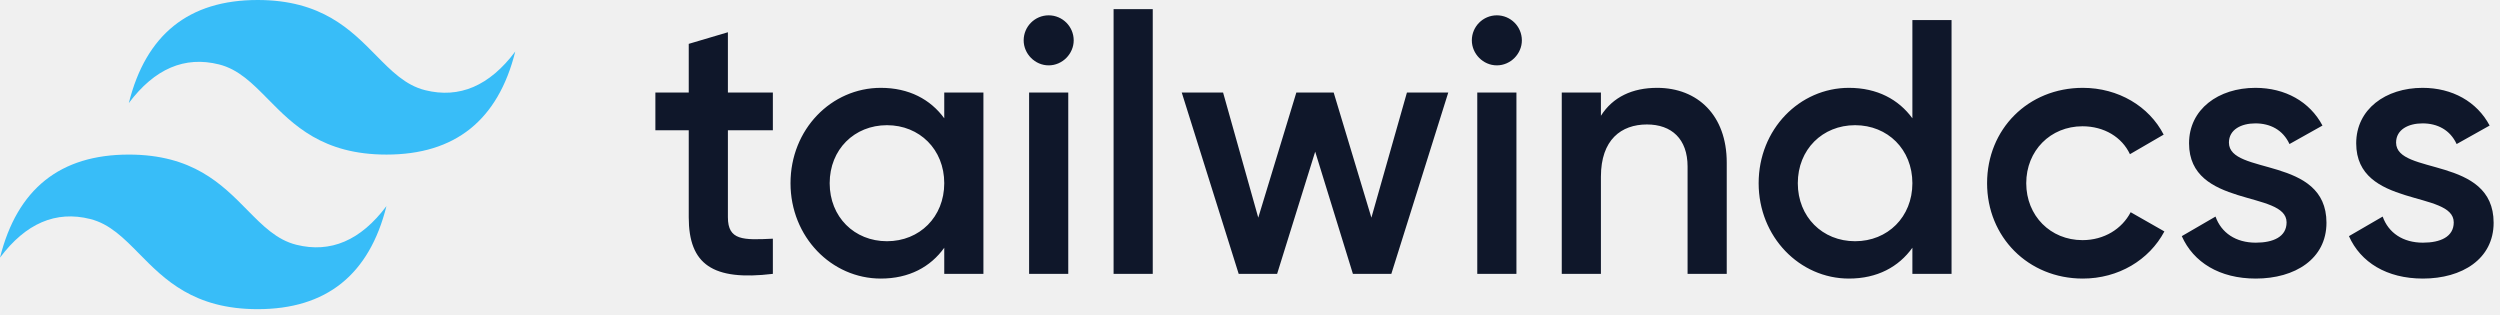
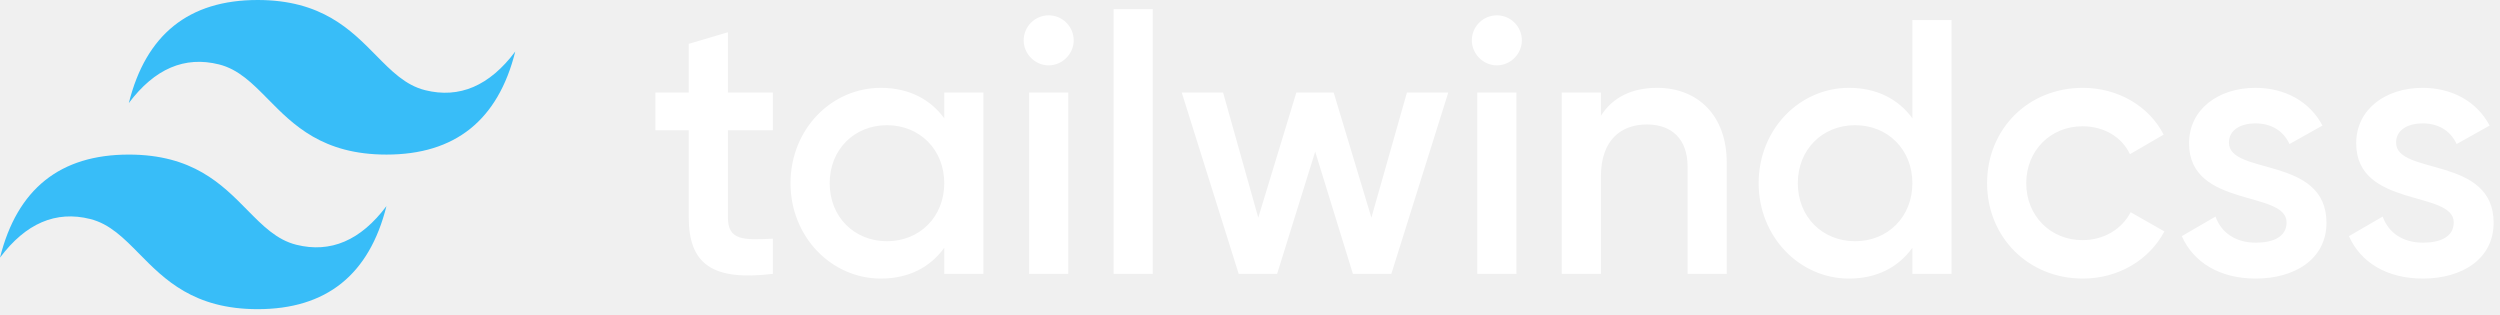
<svg xmlns="http://www.w3.org/2000/svg" fill="none" viewBox="0 0 262 33">
-   <g fill-rule="evenodd" clip-path="url(#prefix__clip0)" clip-rule="evenodd">
-     <path fill="#38bdf8" d="M27 0c-7.2 0-11.7 3.6-13.5 10.8 2.7-3.6 5.85-4.95 9.45-4.05 2.054.513 3.522 2.004 5.147 3.653C30.744 13.09 33.808 16.2 40.5 16.2c7.2 0 11.7-3.6 13.5-10.8-2.7 3.6-5.85 4.95-9.45 4.05-2.054-.513-3.522-2.004-5.147-3.653C36.756 3.11 33.692 0 27 0zM13.5 16.2C6.3 16.2 1.8 19.8 0 27c2.7-3.6 5.85-4.95 9.45-4.05 2.054.514 3.522 2.004 5.147 3.653C17.244 29.29 20.308 32.4 27 32.4c7.2 0 11.7-3.6 13.5-10.8-2.7 3.6-5.85 4.95-9.45 4.05-2.054-.513-3.522-2.004-5.147-3.653C23.256 19.31 20.192 16.2 13.5 16.2z" />
-     <path fill="#0f172a" d="M80.996 13.652h-4.712v9.12c0 2.432 1.596 2.394 4.712 2.242V28.7c-6.308.76-8.816-.988-8.816-5.928v-9.12h-3.496V9.7h3.496V4.596l4.104-1.216V9.7h4.712v3.952zM98.958 9.7h4.104v19h-4.104v-2.736c-1.444 2.014-3.686 3.23-6.65 3.23-5.168 0-9.462-4.37-9.462-9.994 0-5.662 4.294-9.994 9.462-9.994 2.964 0 5.206 1.216 6.65 3.192V9.7zm-6.004 15.58c3.42 0 6.004-2.546 6.004-6.08 0-3.534-2.584-6.08-6.004-6.08-3.42 0-6.004 2.546-6.004 6.08 0 3.534 2.584 6.08 6.004 6.08zm16.948-18.43c-1.444 0-2.622-1.216-2.622-2.622a2.627 2.627 0 012.622-2.622 2.627 2.627 0 012.622 2.622c0 1.406-1.178 2.622-2.622 2.622zM107.85 28.7v-19h4.104v19h-4.104zm8.854 0V.96h4.104V28.7h-4.104zm30.742-19h4.332l-5.966 19h-4.028l-3.952-12.806-3.99 12.806h-4.028l-5.966-19h4.332l3.686 13.11 3.99-13.11h3.914l3.952 13.11 3.724-13.11zm9.424-2.85c-1.444 0-2.622-1.216-2.622-2.622a2.627 2.627 0 012.622-2.622 2.627 2.627 0 012.622 2.622c0 1.406-1.178 2.622-2.622 2.622zm-2.052 21.85v-19h4.104v19h-4.104zm18.848-19.494c4.256 0 7.296 2.888 7.296 7.828V28.7h-4.104V17.452c0-2.888-1.672-4.408-4.256-4.408-2.698 0-4.826 1.596-4.826 5.472V28.7h-4.104v-19h4.104v2.432c1.254-1.976 3.306-2.926 5.89-2.926zM200.418 2.1h4.104v26.6h-4.104v-2.736c-1.444 2.014-3.686 3.23-6.65 3.23-5.168 0-9.462-4.37-9.462-9.994 0-5.662 4.294-9.994 9.462-9.994 2.964 0 5.206 1.216 6.65 3.192V2.1zm-6.004 23.18c3.42 0 6.004-2.546 6.004-6.08 0-3.534-2.584-6.08-6.004-6.08-3.42 0-6.004 2.546-6.004 6.08 0 3.534 2.584 6.08 6.004 6.08zm23.864 3.914c-5.738 0-10.032-4.37-10.032-9.994 0-5.662 4.294-9.994 10.032-9.994 3.724 0 6.954 1.938 8.474 4.902l-3.534 2.052c-.836-1.786-2.698-2.926-4.978-2.926-3.344 0-5.89 2.546-5.89 5.966 0 3.42 2.546 5.966 5.89 5.966 2.28 0 4.142-1.178 5.054-2.926l3.534 2.014c-1.596 3.002-4.826 4.94-8.55 4.94zm15.314-14.25c0 3.458 10.222 1.368 10.222 8.398 0 3.8-3.306 5.852-7.41 5.852-3.8 0-6.536-1.71-7.752-4.446l3.534-2.052c.608 1.71 2.128 2.736 4.218 2.736 1.824 0 3.23-.608 3.23-2.128 0-3.382-10.222-1.482-10.222-8.284 0-3.572 3.078-5.814 6.954-5.814 3.116 0 5.7 1.444 7.03 3.952l-3.458 1.938c-.684-1.482-2.014-2.166-3.572-2.166-1.482 0-2.774.646-2.774 2.014zm17.518 0c0 3.458 10.222 1.368 10.222 8.398 0 3.8-3.306 5.852-7.41 5.852-3.8 0-6.536-1.71-7.752-4.446l3.534-2.052c.608 1.71 2.128 2.736 4.218 2.736 1.824 0 3.23-.608 3.23-2.128 0-3.382-10.222-1.482-10.222-8.284 0-3.572 3.078-5.814 6.954-5.814 3.116 0 5.7 1.444 7.03 3.952l-3.458 1.938c-.684-1.482-2.014-2.166-3.572-2.166-1.482 0-2.774.646-2.774 2.014z" />
-   </g>
-   <defs>
-     <clipPath id="prefix__clip0">
-       <path fill="#fff" d="M0 0h262v32.4H0z" />
-     </clipPath>
-   </defs>
+   <path fill-rule="evenodd" clip-rule="evenodd" d="M27 0C19.8 0 15.3 3.6 13.5 10.8C16.2 7.2 19.35 5.85 22.95 6.75C25.004 7.263 26.472 8.754 28.097 10.403C30.744 13.09 33.808 16.2 40.5 16.2C47.7 16.2 52.2 12.6 54 5.4C51.3 9 48.15 10.35 44.55 9.45C42.496 8.937 41.028 7.446 39.403 5.797C36.756 3.11 33.692 0 27 0ZM13.5 16.2C6.3 16.2 1.8 19.8 0 27C2.7 23.4 5.85 22.05 9.45 22.95C11.504 23.464 12.972 24.954 14.597 26.603C17.244 29.29 20.308 32.4 27 32.4C34.2 32.4 38.7 28.8 40.5 21.6C37.8 25.2 34.65 26.55 31.05 25.65C28.996 25.137 27.528 23.646 25.903 21.997C23.256 19.31 20.192 16.2 13.5 16.2Z" fill="#38BDF8" />
+   <path fill-rule="evenodd" clip-rule="evenodd" d="M80.996 13.652H76.284V22.772C76.284 25.204 77.88 25.166 80.996 25.014V28.7C74.688 29.46 72.18 27.712 72.18 22.772V13.652H68.684V9.7H72.18V4.596L76.284 3.38V9.7H80.996V13.652ZM98.958 9.7H103.062V28.7H98.958V25.964C97.514 27.978 95.272 29.194 92.308 29.194C87.14 29.194 82.846 24.824 82.846 19.2C82.846 13.538 87.14 9.206 92.308 9.206C95.272 9.206 97.514 10.422 98.958 12.398V9.7ZM92.954 25.28C96.374 25.28 98.958 22.734 98.958 19.2C98.958 15.666 96.374 13.12 92.954 13.12C89.534 13.12 86.95 15.666 86.95 19.2C86.95 22.734 89.534 25.28 92.954 25.28ZM109.902 6.85C108.458 6.85 107.28 5.634 107.28 4.228C107.281 3.533 107.558 2.867 108.049 2.375C108.541 1.884 109.207 1.607 109.902 1.606C110.597 1.607 111.263 1.884 111.755 2.375C112.246 2.867 112.523 3.533 112.524 4.228C112.524 5.634 111.346 6.85 109.902 6.85ZM107.85 28.7V9.7H111.954V28.7H107.85ZM116.704 28.7V0.96H120.808V28.7H116.704ZM147.446 9.7H151.778L145.812 28.7H141.784L137.832 15.894L133.842 28.7H129.814L123.848 9.7H128.18L131.866 22.81L135.856 9.7H139.77L143.722 22.81L147.446 9.7ZM156.87 6.85C155.426 6.85 154.248 5.634 154.248 4.228C154.249 3.533 154.526 2.867 155.017 2.375C155.509 1.884 156.175 1.607 156.87 1.606C157.565 1.607 158.231 1.884 158.723 2.375C159.214 2.867 159.491 3.533 159.492 4.228C159.492 5.634 158.314 6.85 156.87 6.85ZM154.818 28.7V9.7H158.922V28.7H154.818ZM173.666 9.206C177.922 9.206 180.962 12.094 180.962 17.034V28.7H176.858V17.452C176.858 14.564 175.186 13.044 172.602 13.044C169.904 13.044 167.776 14.64 167.776 18.516V28.7H163.672V9.7H167.776V12.132C169.03 10.156 171.082 9.206 173.666 9.206ZM200.418 2.1H204.522V28.7H200.418V25.964C198.974 27.978 196.732 29.194 193.768 29.194C188.6 29.194 184.306 24.824 184.306 19.2C184.306 13.538 188.6 9.206 193.768 9.206C196.732 9.206 198.974 10.422 200.418 12.398V2.1ZM194.414 25.28C197.834 25.28 200.418 22.734 200.418 19.2C200.418 15.666 197.834 13.12 194.414 13.12C190.994 13.12 188.41 15.666 188.41 19.2C188.41 22.734 190.994 25.28 194.414 25.28ZM218.278 29.194C212.54 29.194 208.246 24.824 208.246 19.2C208.246 13.538 212.54 9.206 218.278 9.206C222.002 9.206 225.232 11.144 226.752 14.108L223.218 16.16C222.382 14.374 220.52 13.234 218.24 13.234C214.896 13.234 212.35 15.78 212.35 19.2C212.35 22.62 214.896 25.166 218.24 25.166C220.52 25.166 222.382 23.988 223.294 22.24L226.828 24.254C225.232 27.256 222.002 29.194 218.278 29.194ZM233.592 14.944C233.592 18.402 243.814 16.312 243.814 23.342C243.814 27.142 240.508 29.194 236.404 29.194C232.604 29.194 229.868 27.484 228.652 24.748L232.186 22.696C232.794 24.406 234.314 25.432 236.404 25.432C238.228 25.432 239.634 24.824 239.634 23.304C239.634 19.922 229.412 21.822 229.412 15.02C229.412 11.448 232.49 9.206 236.366 9.206C239.482 9.206 242.066 10.65 243.396 13.158L239.938 15.096C239.254 13.614 237.924 12.93 236.366 12.93C234.884 12.93 233.592 13.576 233.592 14.944ZM251.11 14.944C251.11 18.402 261.332 16.312 261.332 23.342C261.332 27.142 258.026 29.194 253.922 29.194C250.122 29.194 247.386 27.484 246.17 24.748L249.704 22.696C250.312 24.406 251.832 25.432 253.922 25.432C255.746 25.432 257.152 24.824 257.152 23.304C257.152 19.922 246.93 21.822 246.93 15.02C246.93 11.448 250.008 9.206 253.884 9.206C257 9.206 259.584 10.65 260.914 13.158L257.456 15.096C256.772 13.614 255.442 12.93 253.884 12.93C252.402 12.93 251.11 13.576 251.11 14.944Z" fill="white" />
</svg>
